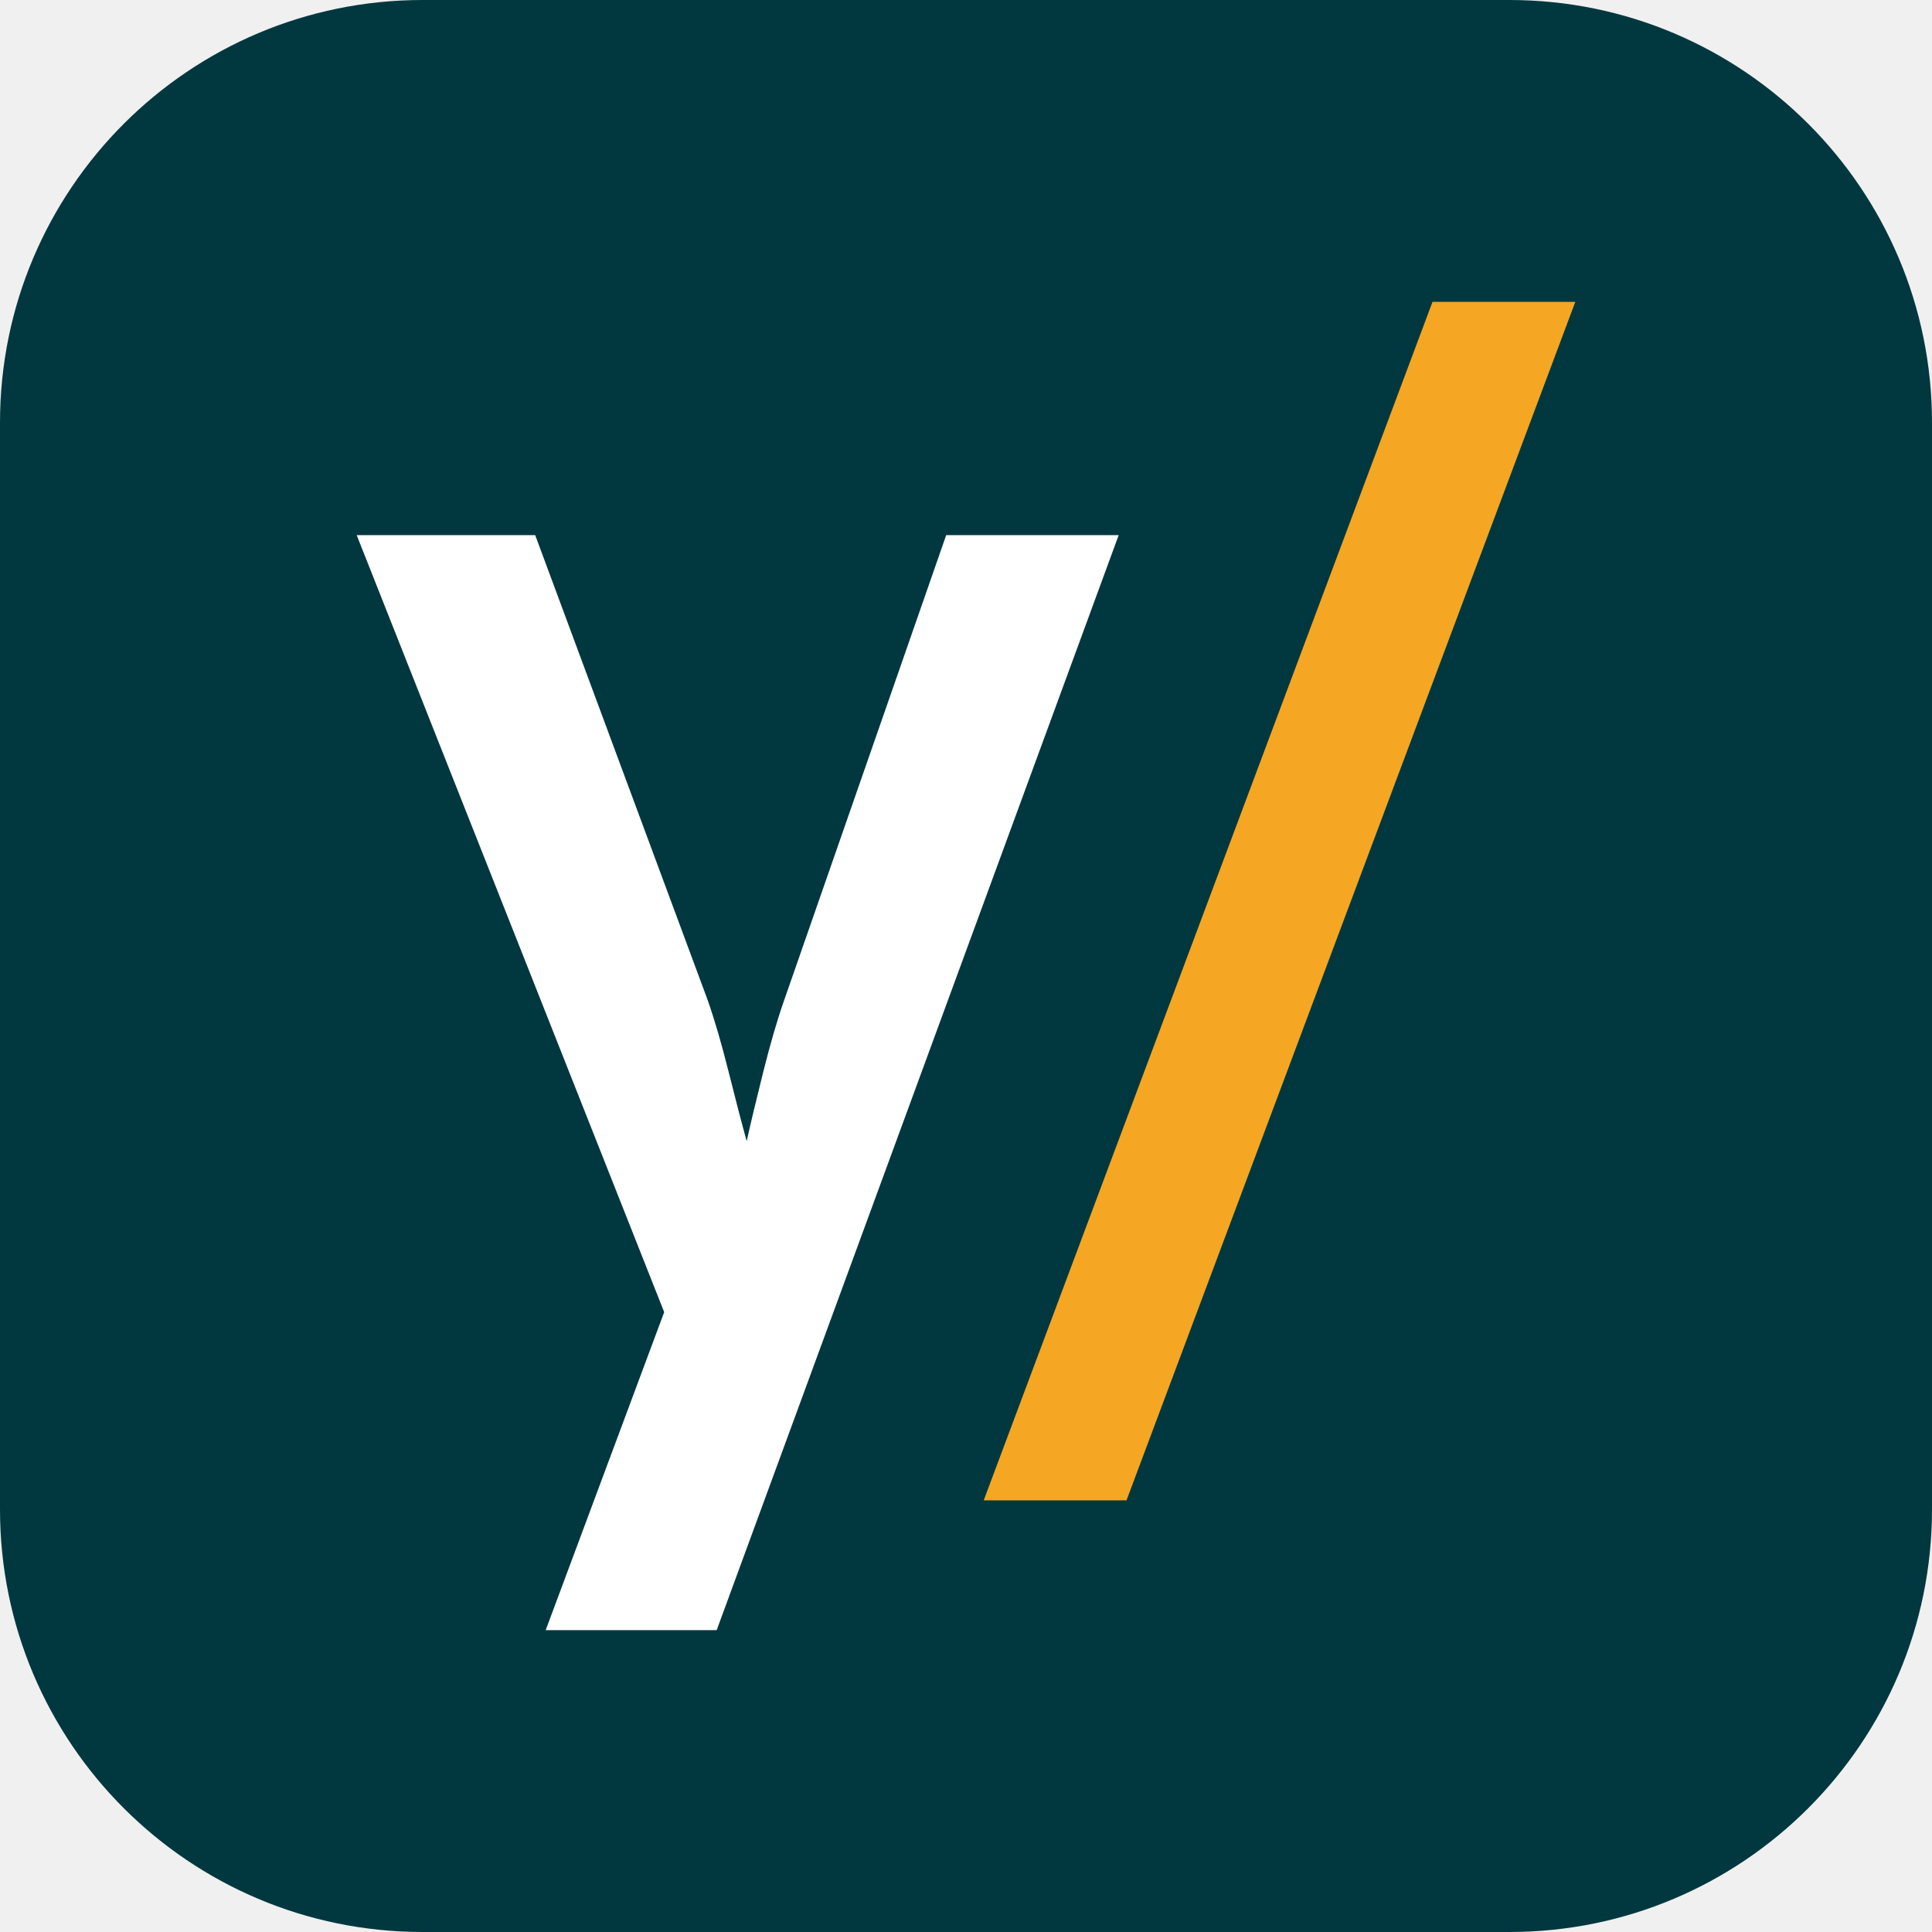
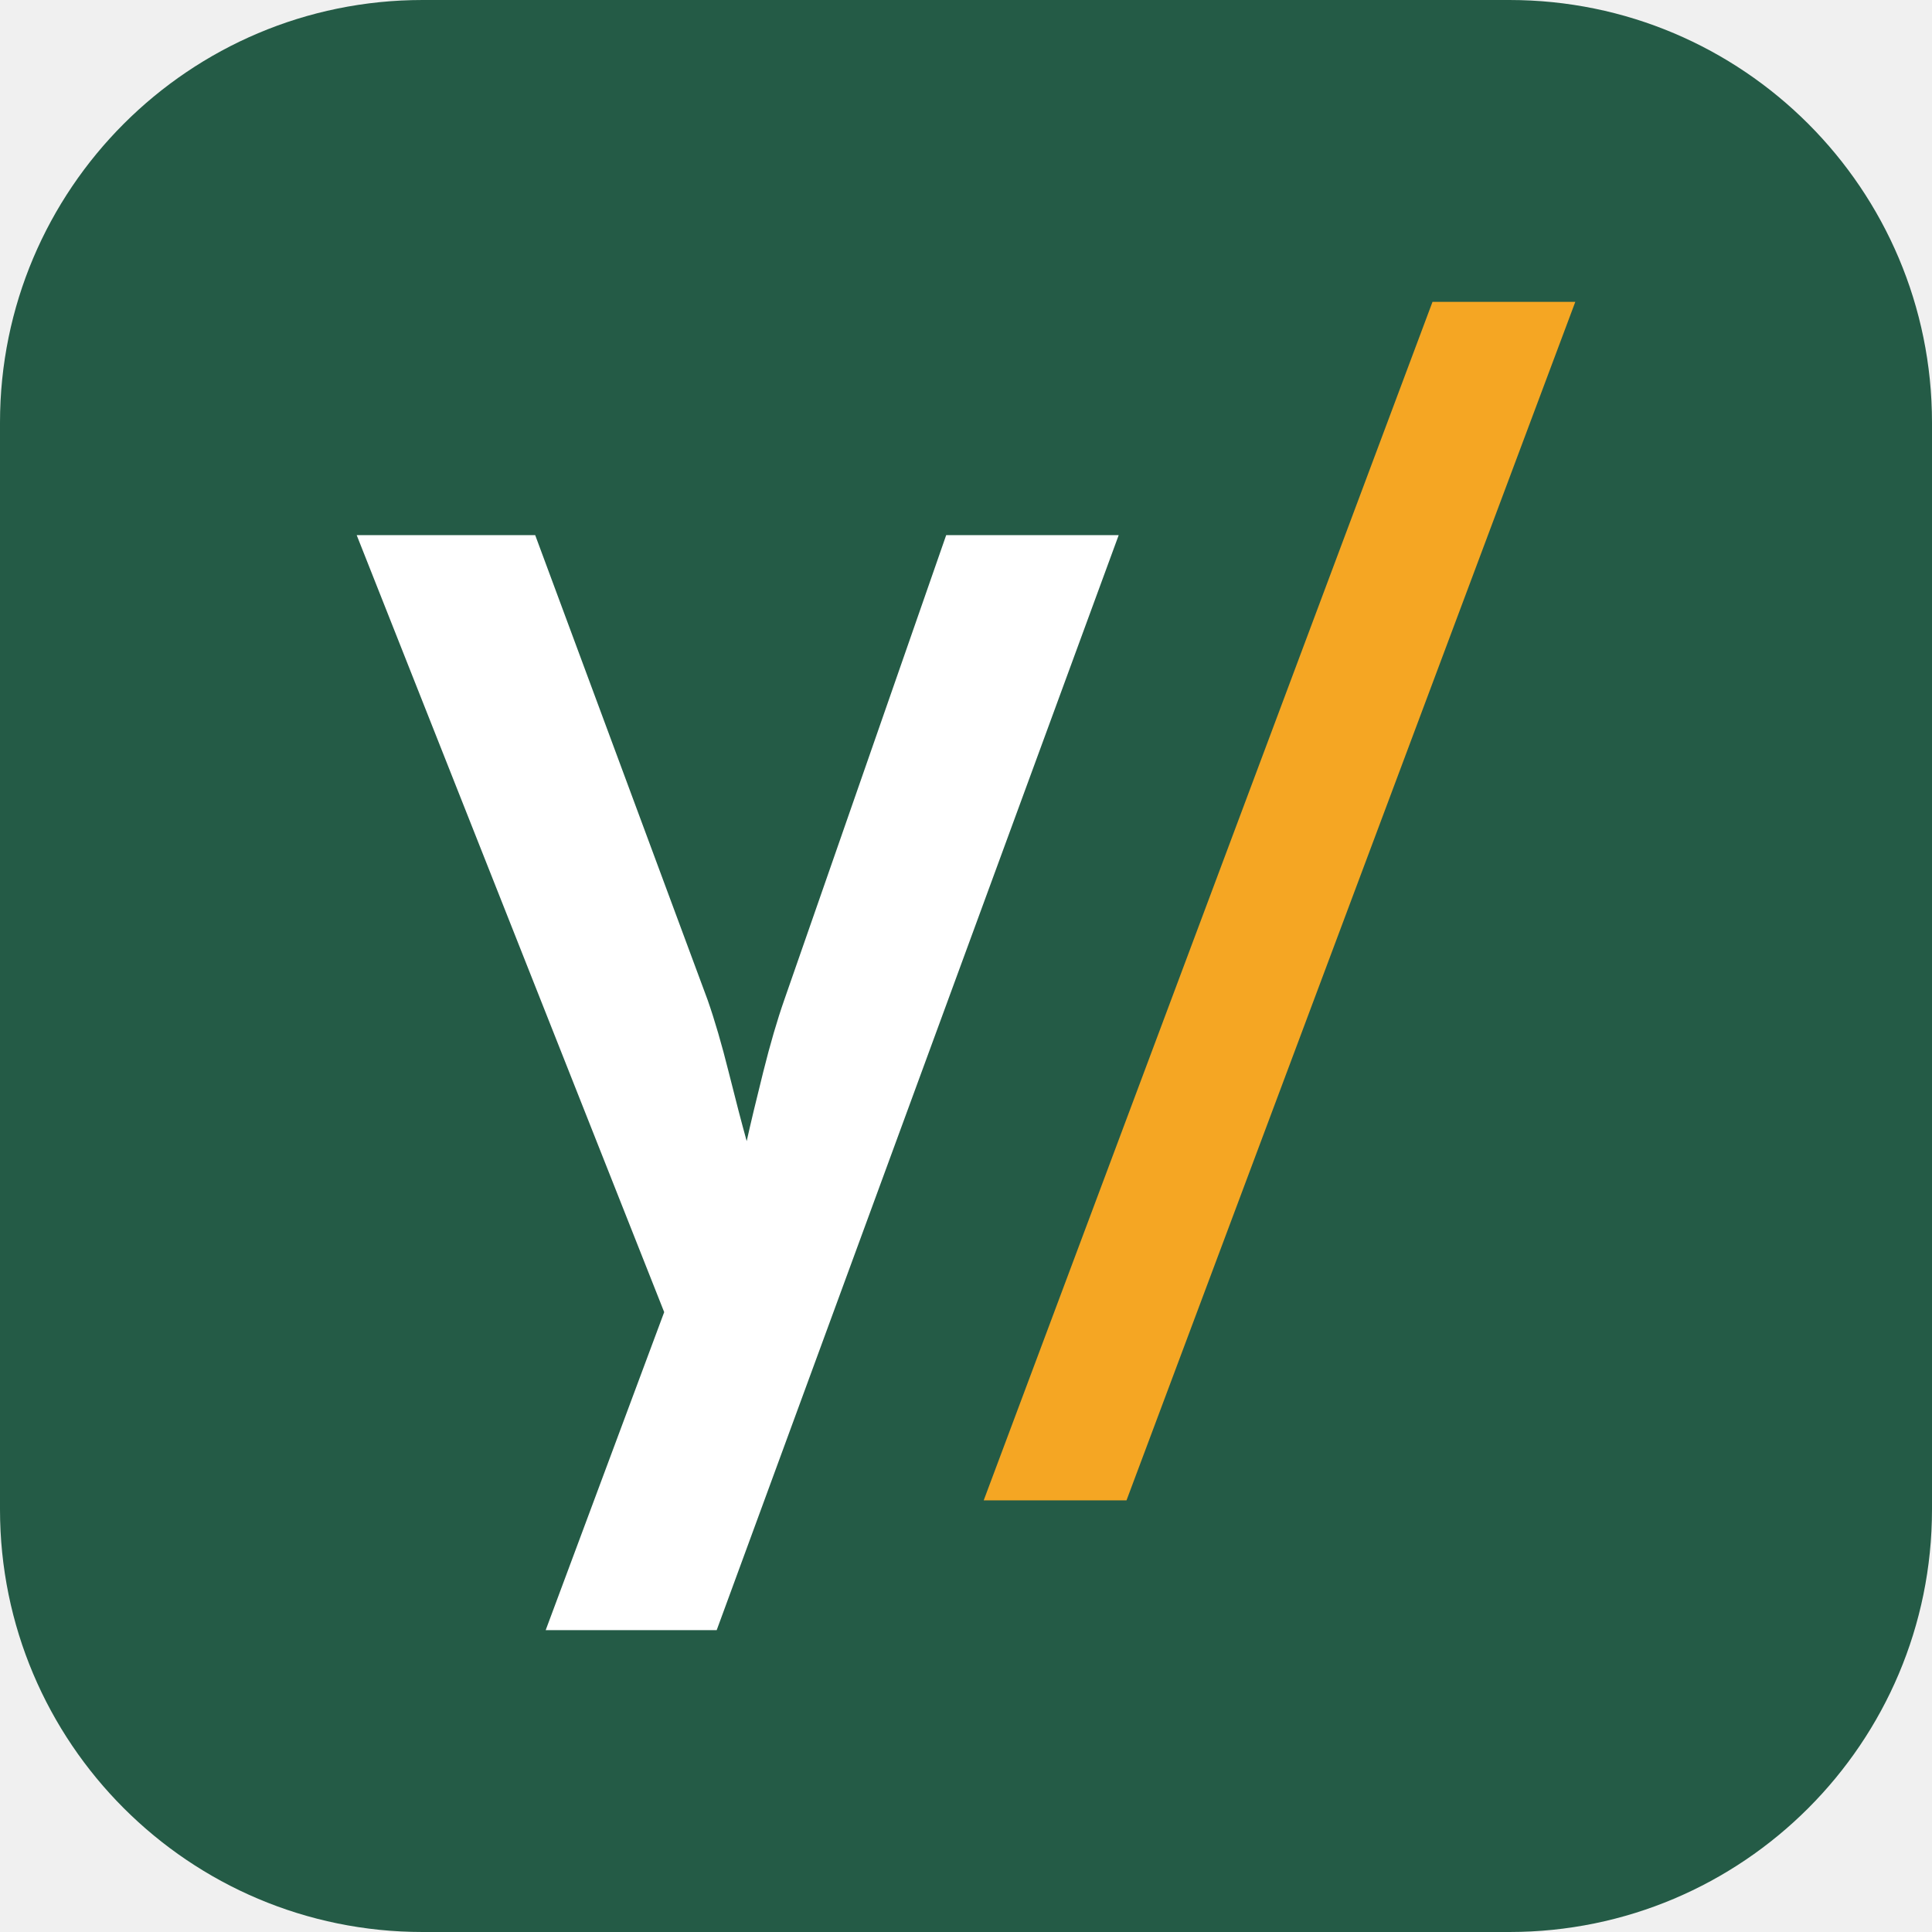
<svg xmlns="http://www.w3.org/2000/svg" viewBox="0 0 64 64" width="64" height="64">
-   <rect width="64" height="64" rx="14" fill="#01383f" />
+   <rect width="64" height="64" rx="14" fill="#245b46" />
  <g transform="translate(9.530 45.056) scale(0.04969 -0.04969)">
    <path fill="#ffffff" d="M172 -180 251 32 46 550H165L280 240Q287 220 294.0 192.0Q301 164 306 146Q310 164 317.0 192.0Q324 220 331 240L439 550H554L286 -180Z" />
    <path fill="#f5a623" transform="translate(406.2 0) scale(0.85)" d="M68 -110 420 830H532L180 -110Z" />
  </g>
</svg>
